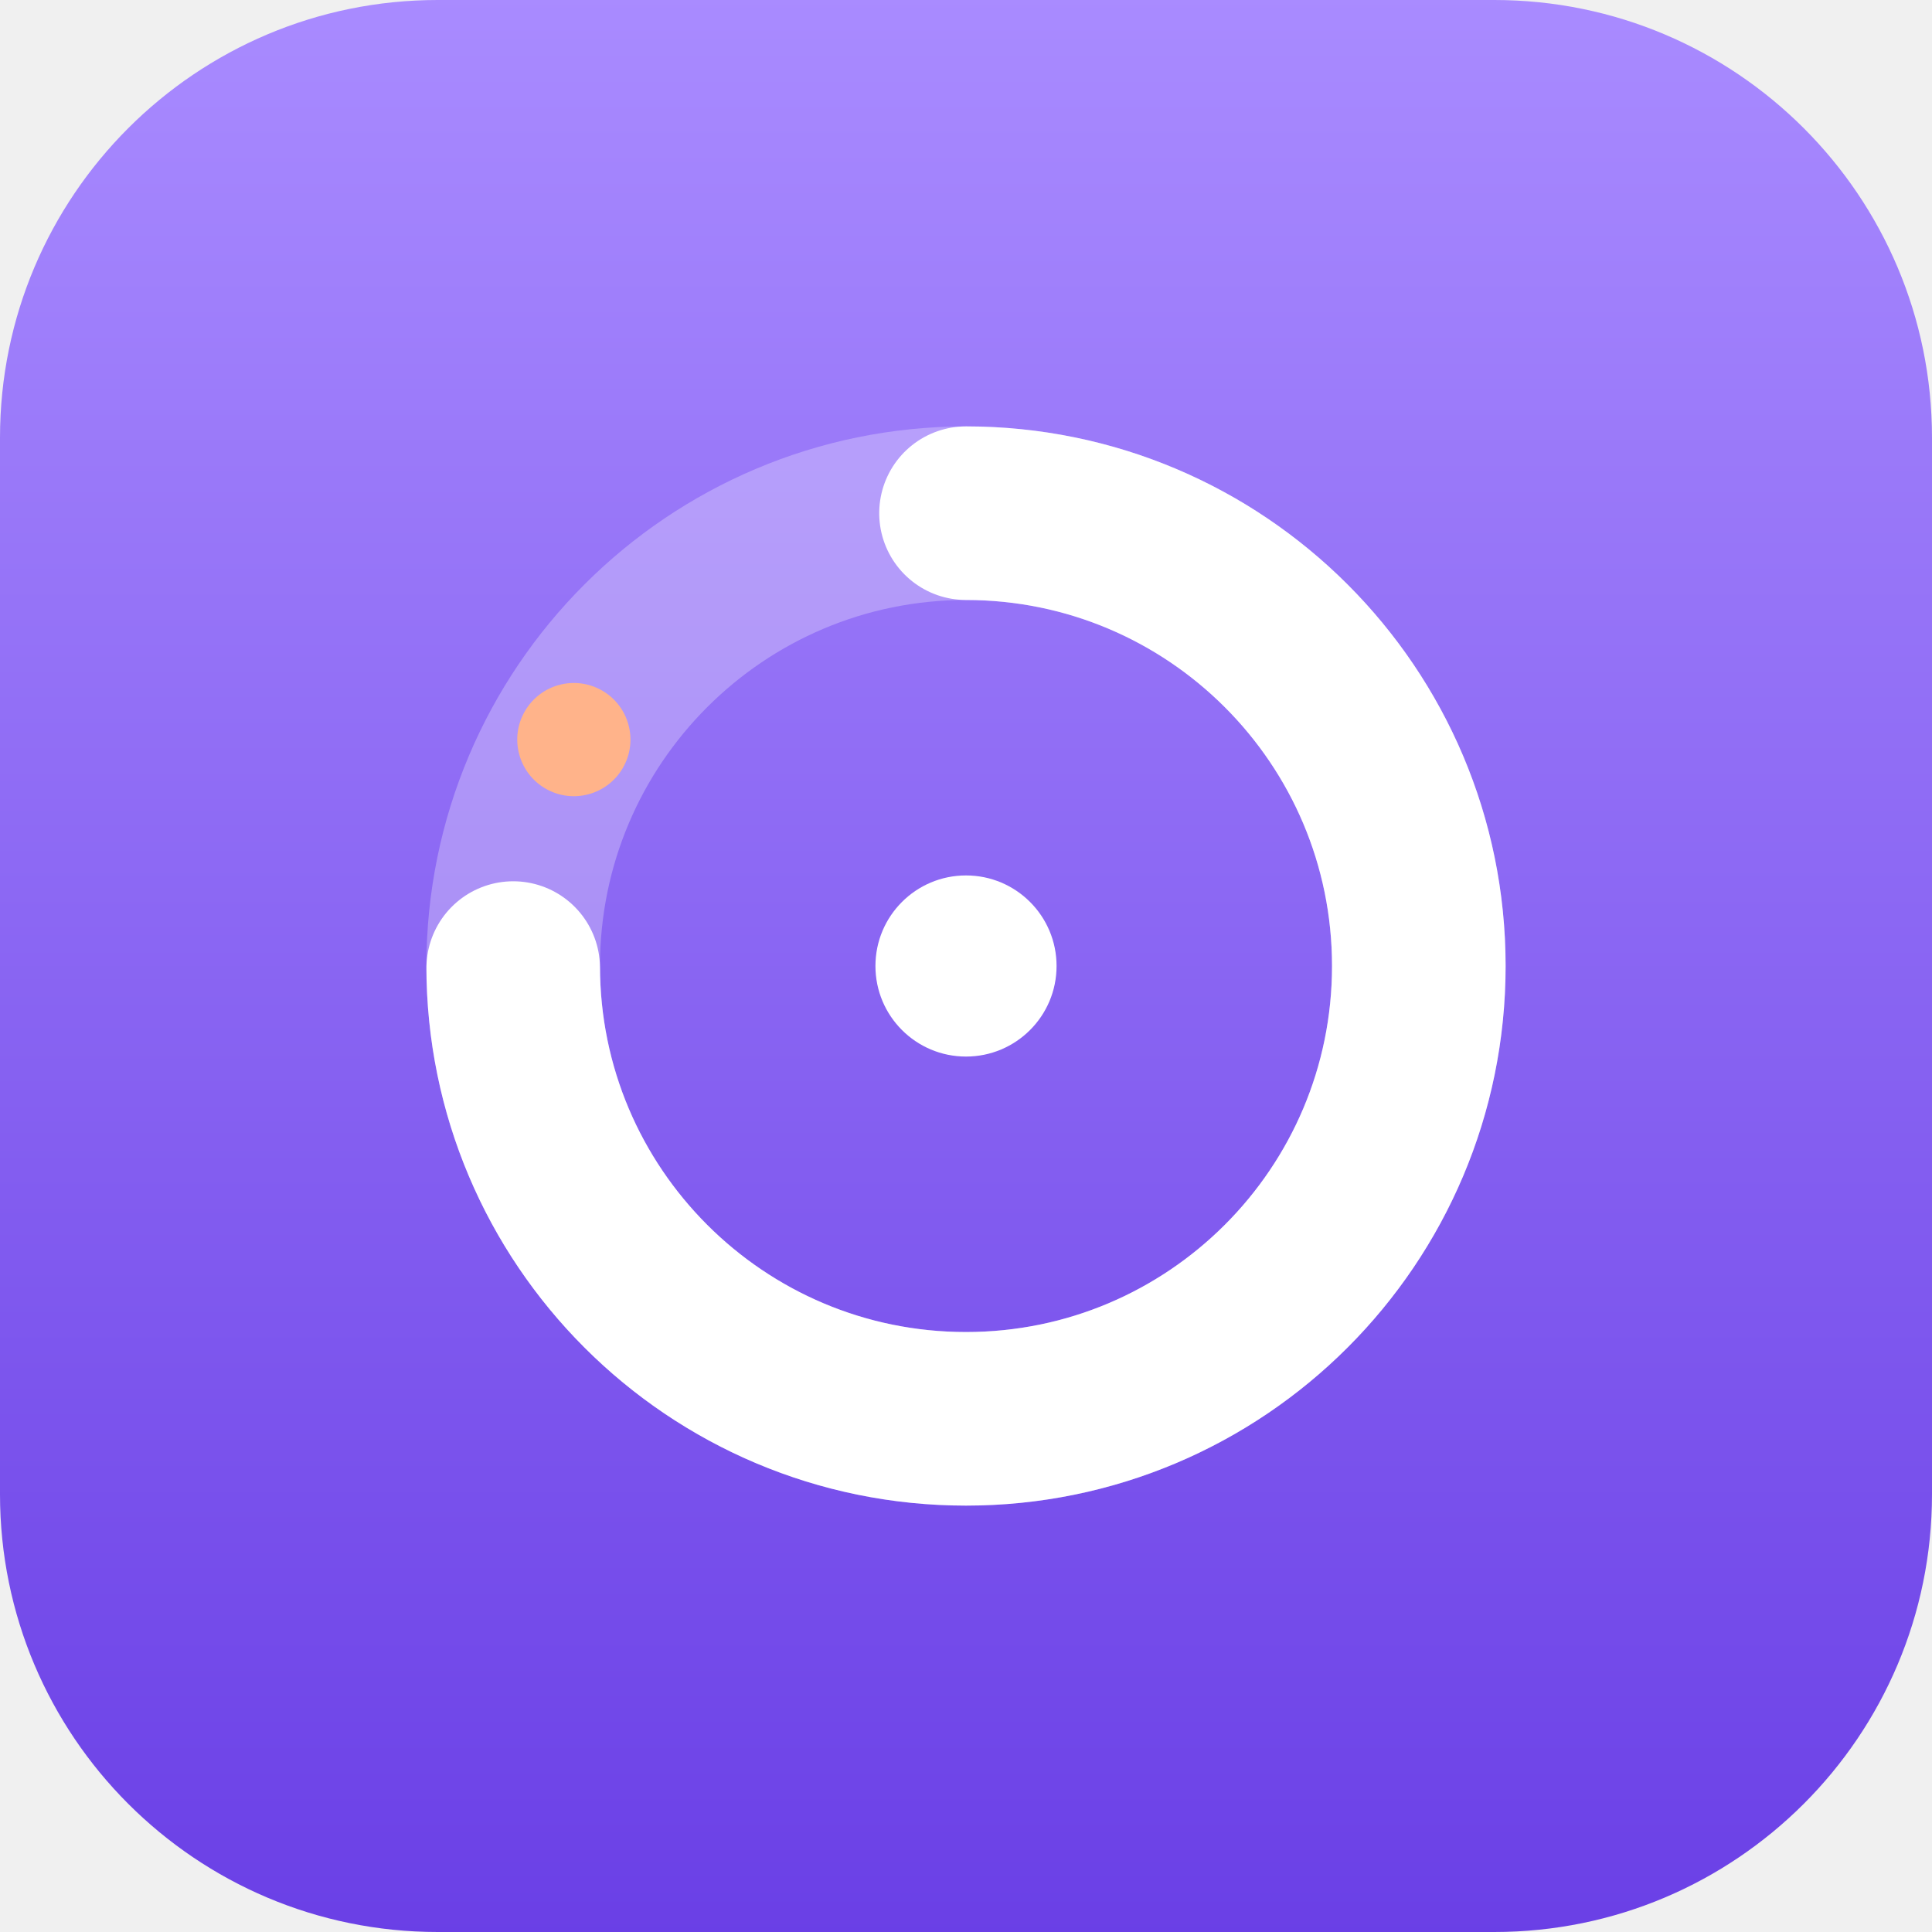
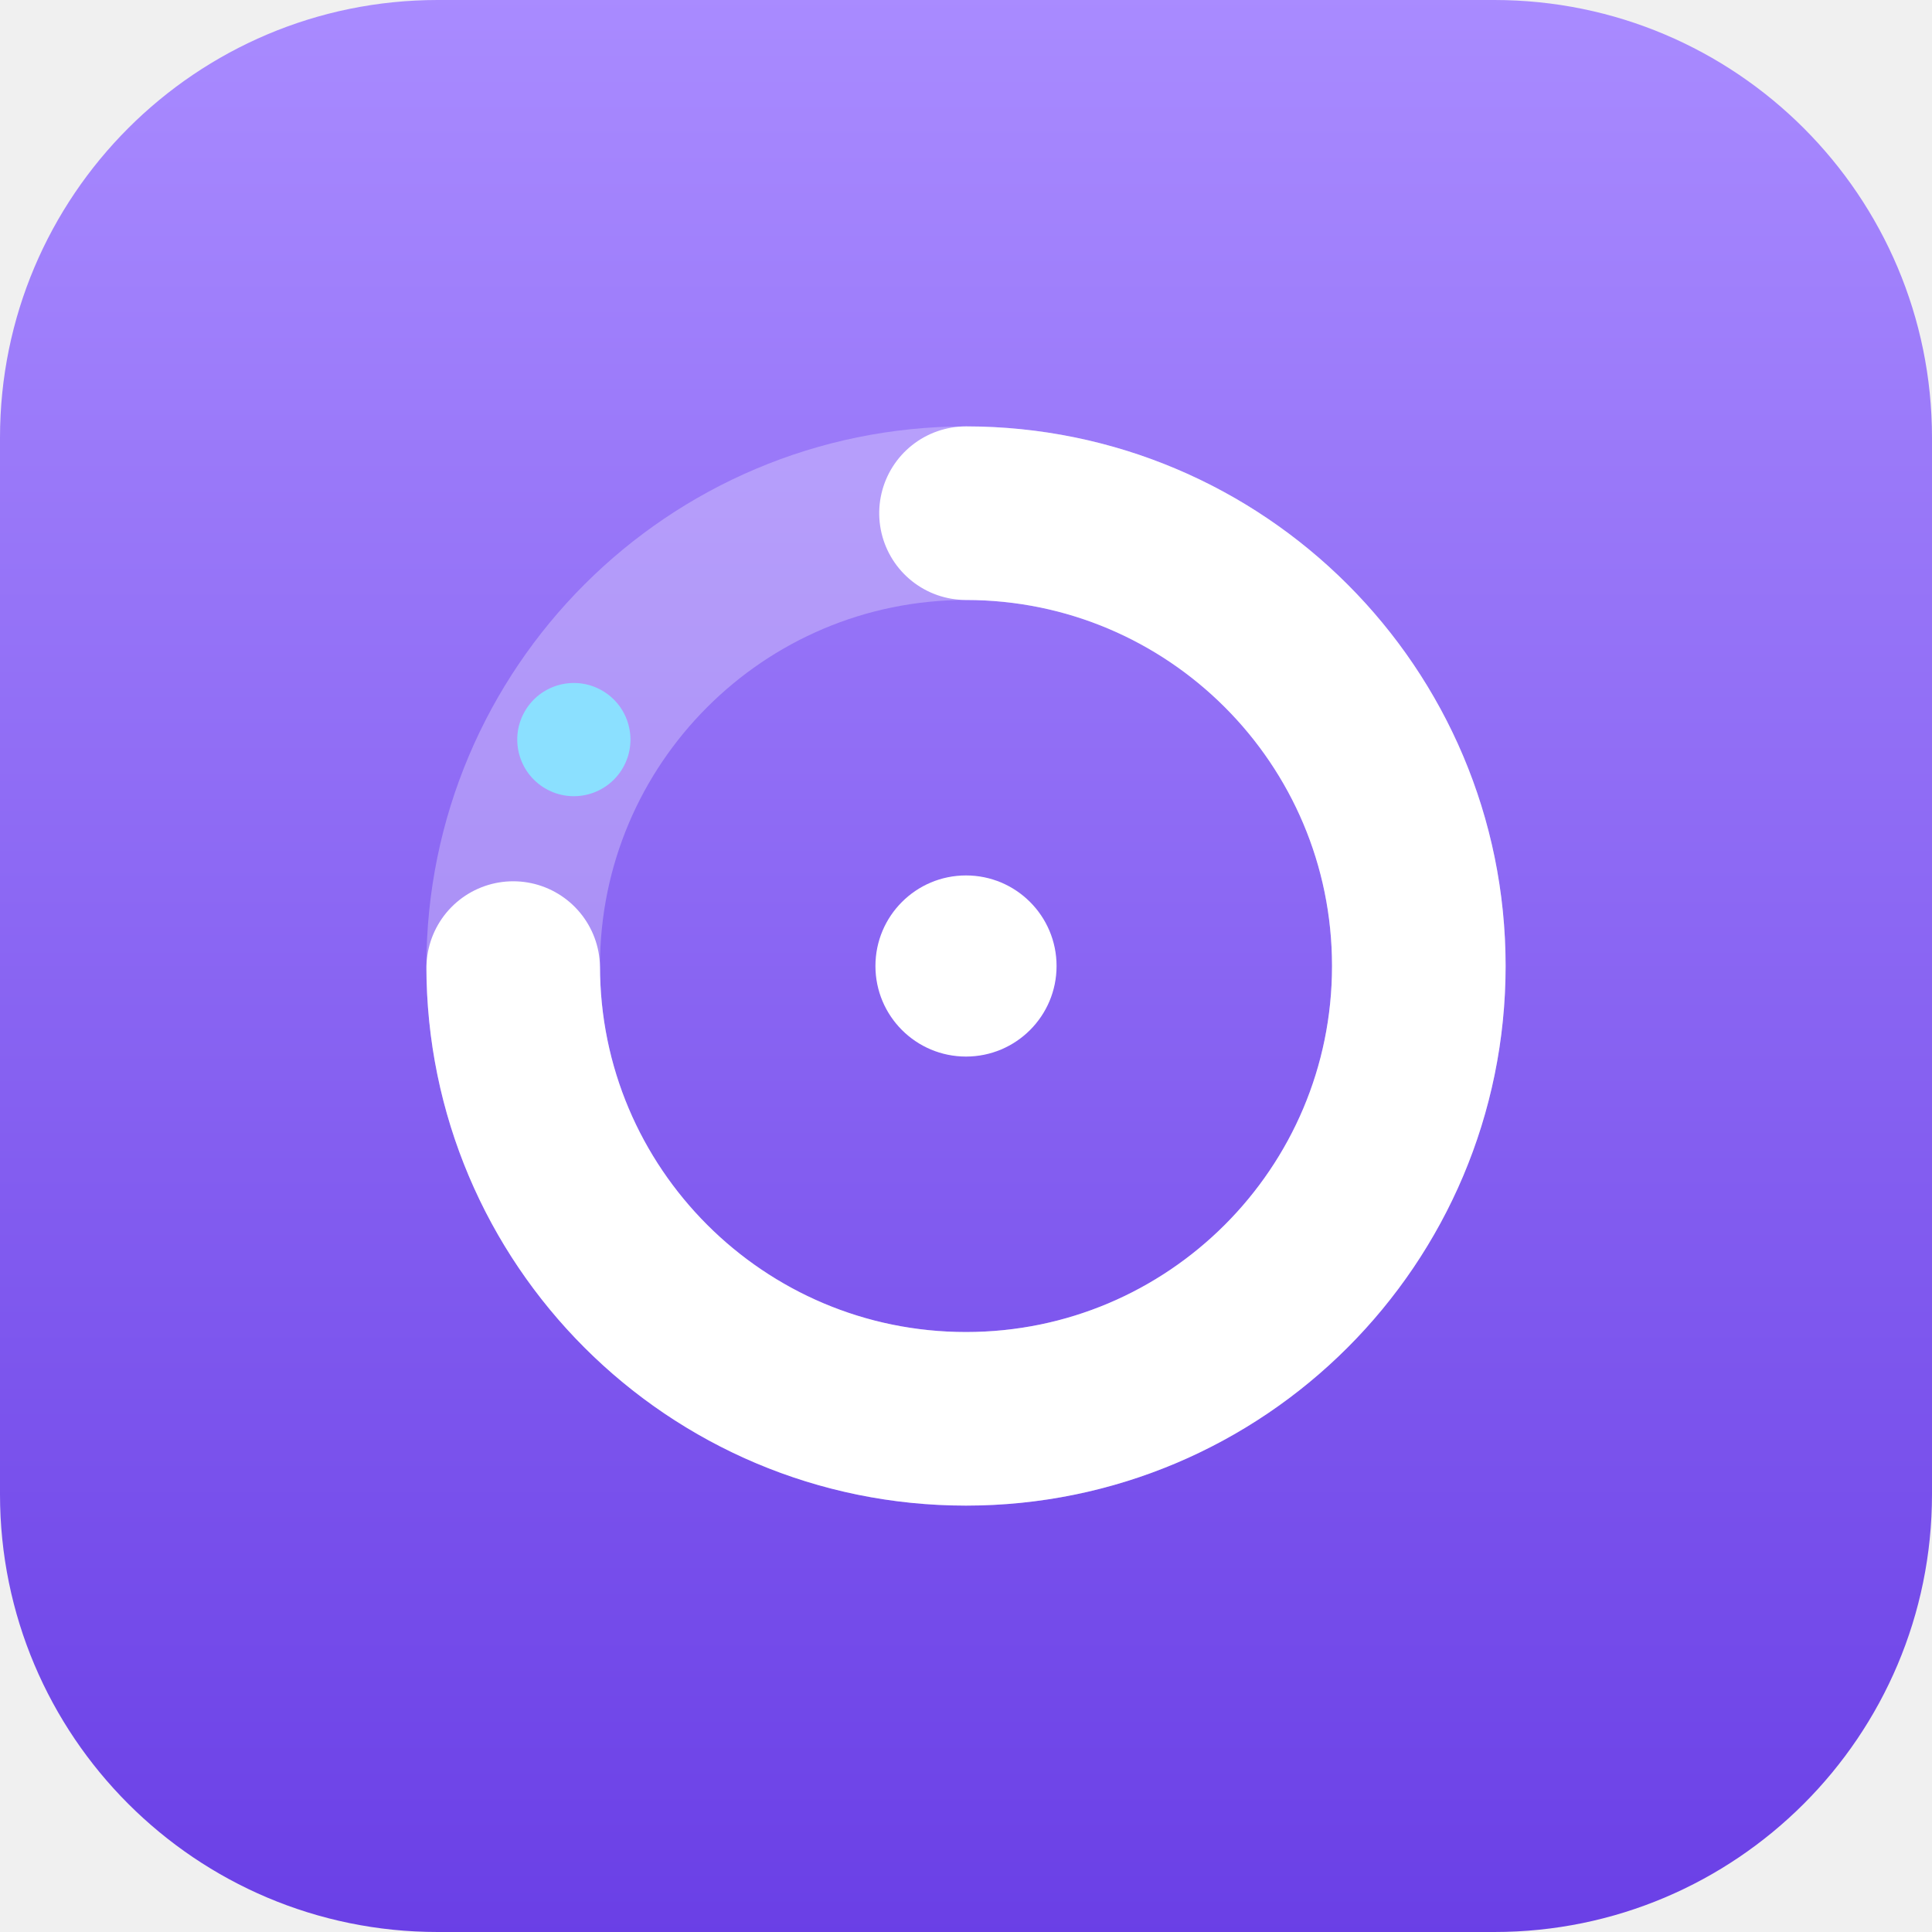
<svg xmlns="http://www.w3.org/2000/svg" viewBox="0 0 512 512">
  <defs>
    <linearGradient id="bg" x1="0" y1="0" x2="0" y2="1">
      <stop offset="0" stop-color="#A98BFF" />
      <stop offset="1" stop-color="#6A3FE6" />
    </linearGradient>
  </defs>
  <rect width="512" height="512" rx="116" fill="url(#bg)" />
  <circle cx="256" cy="256" r="120" fill="none" stroke="#fff" stroke-opacity=".28" stroke-width="46" />
  <circle cx="256" cy="256" r="120" fill="none" stroke="#fff" stroke-width="46" stroke-linecap="round" stroke-dasharray="565 754" transform="rotate(-90 256 256)" />
  <circle cx="256" cy="256" r="24" fill="#fff" />
-   <circle cx="256" cy="136" r="15" fill="#FFB38A" transform="rotate(300 256 256)" />
+   <circle cx="256" cy="136" r="15" fill="#8BE0FF" transform="rotate(300 256 256)" />
</svg>
